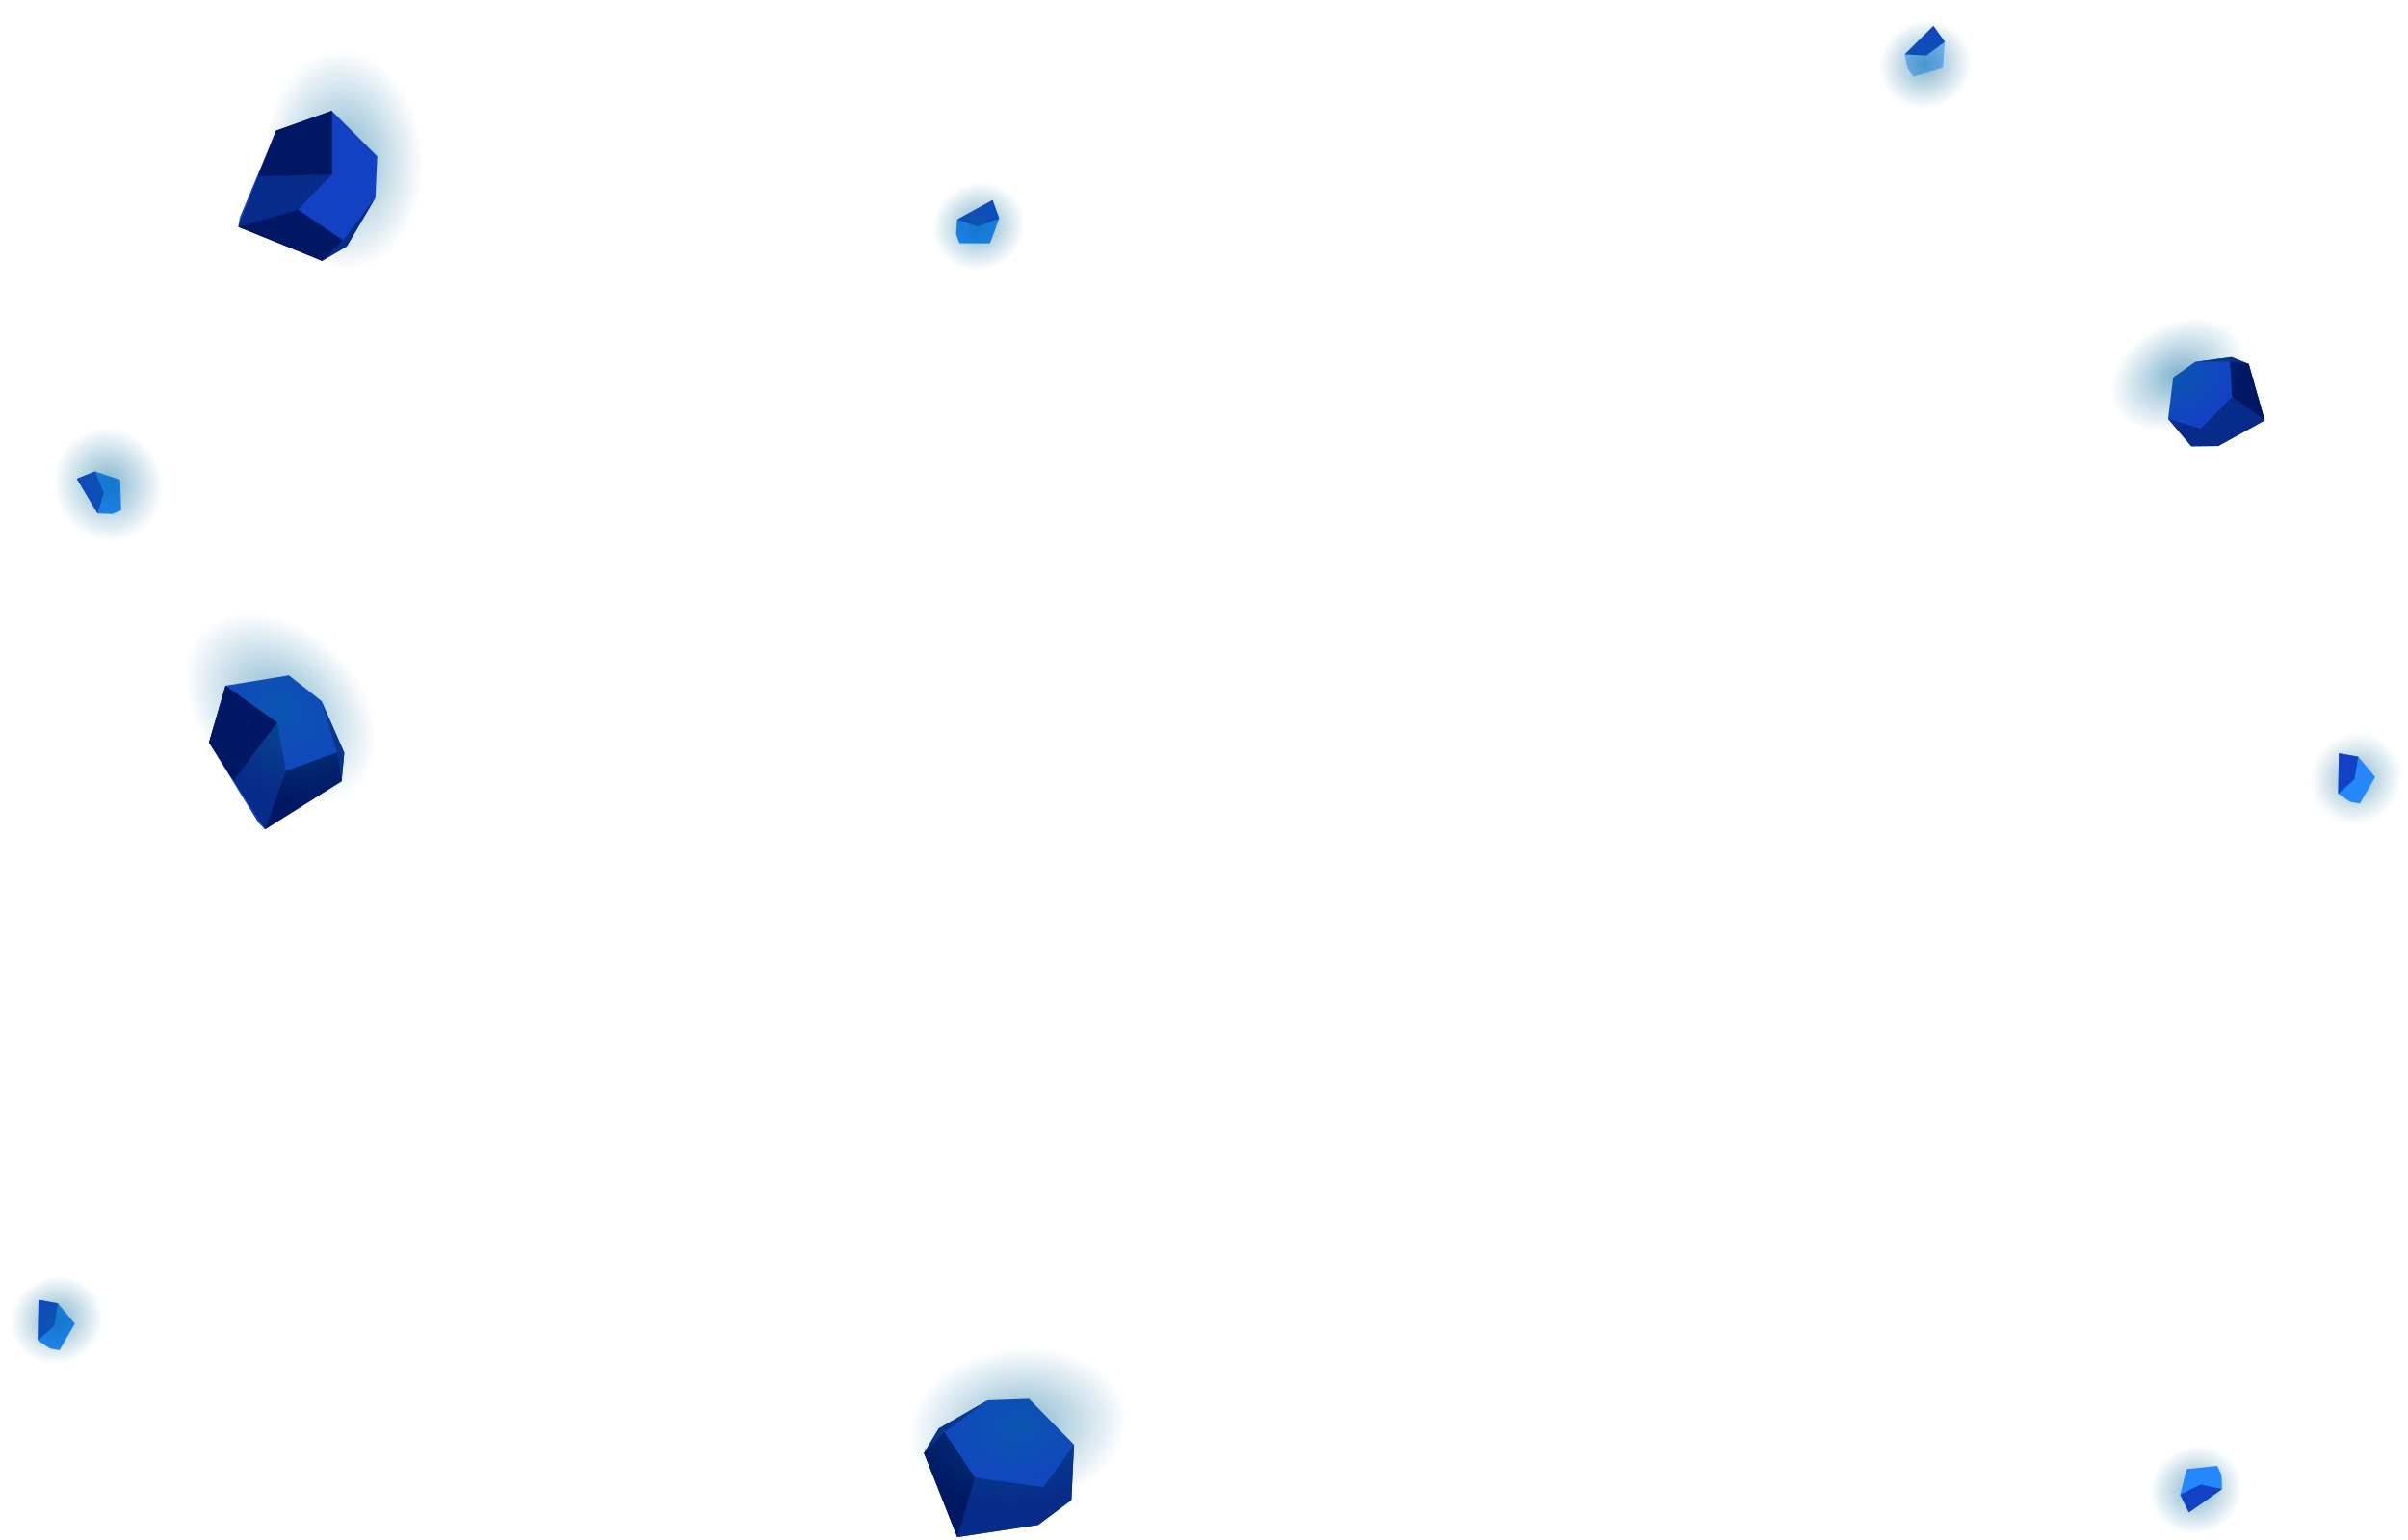
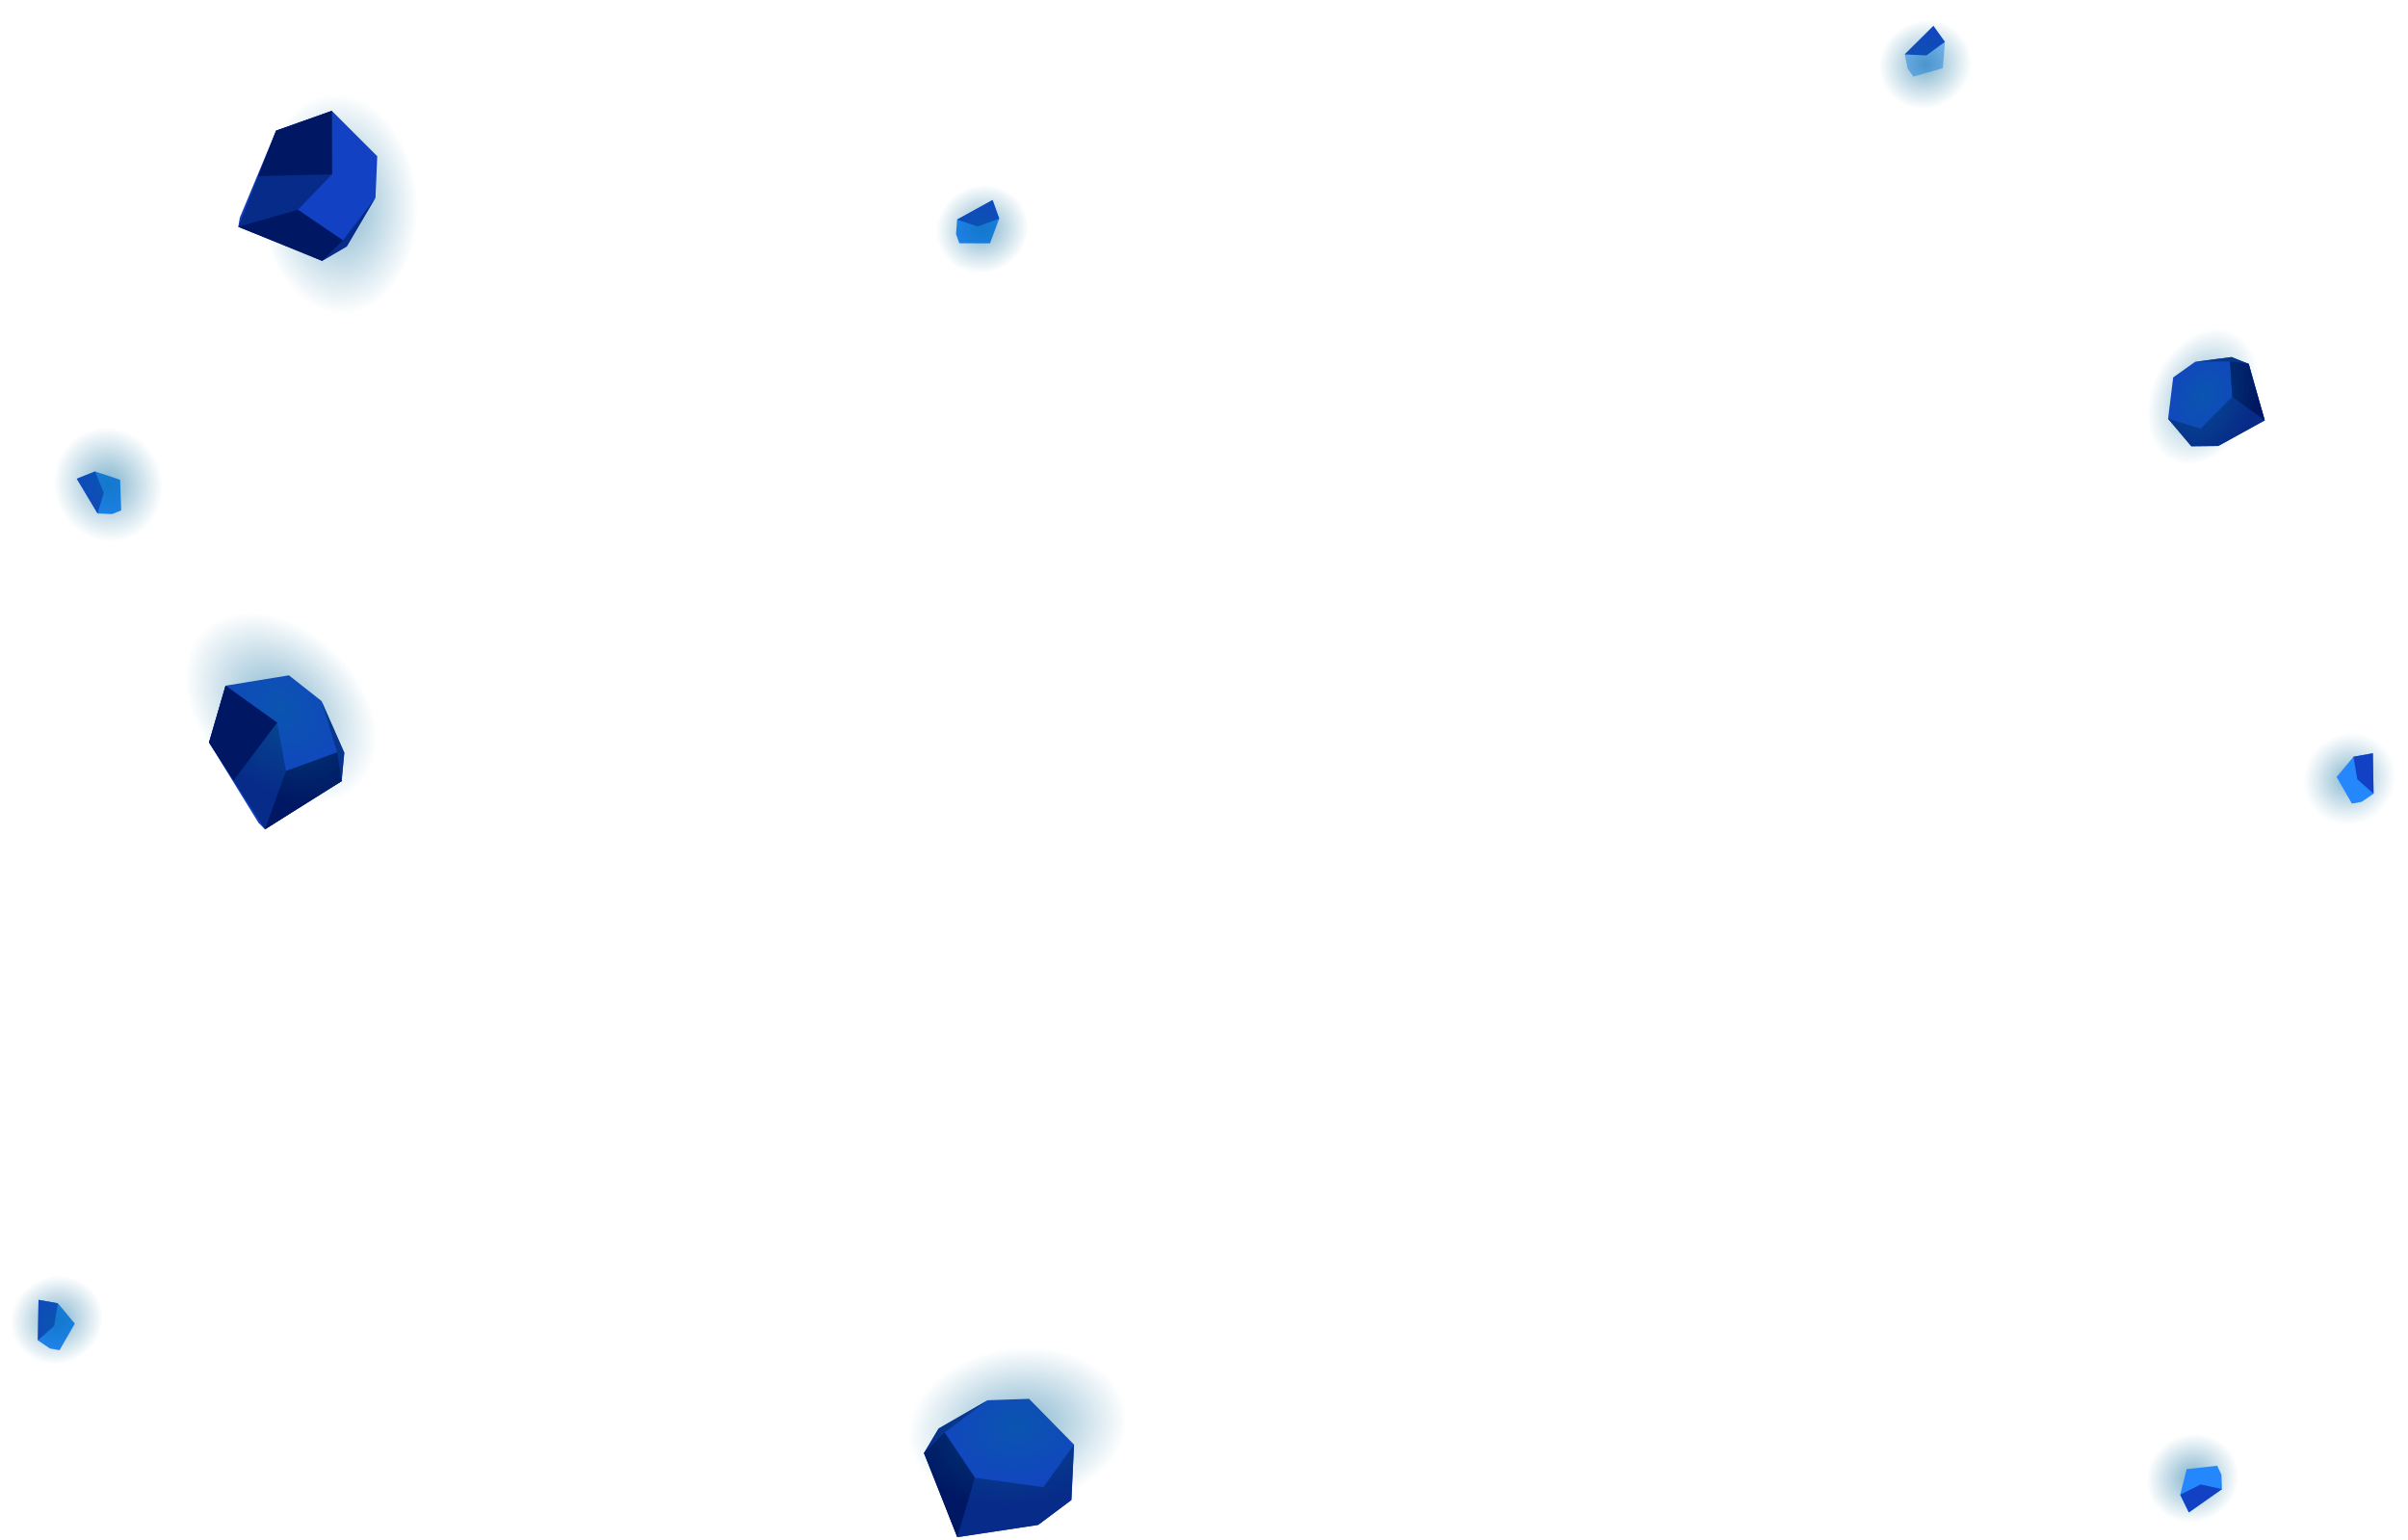
<svg xmlns="http://www.w3.org/2000/svg" xmlns:xlink="http://www.w3.org/1999/xlink" id="project_menagement" width="594.24" height="379.918" viewBox="0 0 594.24 379.918">
  <defs>
    <style>.cls-1{fill:url(#radial-gradient-4);}.cls-1,.cls-2,.cls-3,.cls-4,.cls-5,.cls-6,.cls-7,.cls-8,.cls-9,.cls-10,.cls-11{opacity:.5;}.cls-12{fill:#001863;}.cls-2{fill:url(#radial-gradient-3);}.cls-3{fill:url(#radial-gradient-9);}.cls-4{fill:url(#radial-gradient-10);}.cls-13{fill:#1341c4;}.cls-5{fill:url(#radial-gradient);}.cls-14,.cls-8{fill:#2487fb;}.cls-6{fill:url(#radial-gradient-7);}.cls-7{fill:url(#radial-gradient-2);}.cls-15{fill:#072b88;}.cls-9{fill:url(#radial-gradient-8);}.cls-10{fill:url(#radial-gradient-5);}.cls-11{fill:url(#radial-gradient-6);}</style>
-     <radialGradient id="radial-gradient" cx="-3384.433" cy="-447.108" fx="-3384.433" fy="-447.108" r="12.992" gradientTransform="translate(-2285.064 1215.536) rotate(153.0966) scale(.8957 .8599) skewX(-1.7343)" gradientUnits="userSpaceOnUse">
+     <radialGradient id="radial-gradient" cx="-3382.784" cy="-446.25" fx="-3382.784" fy="-446.25" r="12.992" gradientTransform="translate(-2285.064 1215.536) rotate(153.0966) scale(.8957 .8599) skewX(-1.7343)" gradientUnits="userSpaceOnUse">
      <stop offset="0" stop-color="#02689b" />
      <stop offset=".413" stop-color="#02689b" stop-opacity=".55" />
      <stop offset=".811" stop-color="#02689b" stop-opacity=".154" />
      <stop offset="1" stop-color="#02689b" stop-opacity="0" />
    </radialGradient>
-     <radialGradient id="radial-gradient-2" cx="-3257.623" cy="-615.849" fx="-3257.623" fy="-615.849" r="12.992" gradientTransform="translate(-2285.064 1175.352) rotate(154.0116) scale(.8887 .8327)" gradientUnits="userSpaceOnUse">
+     <radialGradient id="radial-gradient-2" cx="-3258.185" cy="-612.221" fx="-3258.185" fy="-612.221" r="12.992" gradientTransform="translate(-2285.064 1175.352) rotate(154.0116) scale(.8887 .8327)" gradientUnits="userSpaceOnUse">
      <stop offset="0" stop-color="#02689b" />
      <stop offset="1" stop-color="#02689b" stop-opacity="0" />
    </radialGradient>
    <radialGradient id="radial-gradient-3" cx="-1948.235" cy="2629.923" fx="-1948.235" fy="2629.923" r="16.063" gradientTransform="translate(-2649.057 -676.4879) rotate(-111.7619) scale(.8887 .8327)" xlink:href="#radial-gradient-2" />
    <radialGradient id="radial-gradient-4" cx="197.398" cy="746.339" fx="197.398" fy="746.339" r="23.88" gradientTransform="translate(26.2532 -256.2737) scale(1.1392 .8152)" xlink:href="#radial-gradient-2" />
-     <radialGradient id="radial-gradient-5" cx="-2529.877" cy="1251.499" fx="-2529.877" fy="1251.499" r="15.496" gradientTransform="translate(-2474.432 617.4625) rotate(150.6201) scale(1.1392 -.8151)" xlink:href="#radial-gradient-2" />
+     <radialGradient id="radial-gradient-5" cx="-2532.309" cy="1261.005" fx="-2532.309" fy="1261.005" r="15.496" gradientTransform="translate(-1647.308 2237.602) rotate(116.0663) scale(1.1392 -.8151)" xlink:href="#radial-gradient-2" />
    <radialGradient id="radial-gradient-6" cx="-1757.596" cy="-1193.192" fx="-1757.596" fy="-1193.192" r="23.88" gradientTransform="translate(-903.2235 -1827.554) rotate(-89.9986) scale(1.1392 -.8151)" xlink:href="#radial-gradient-2" />
-     <radialGradient id="radial-gradient-7" cx="-1685.926" cy="-1324.366" fx="-1685.926" fy="-1324.366" r="23.88" gradientTransform="translate(-994.5364 -1881.141) rotate(-89.9986) scale(1.1392 -.8151)" xlink:href="#radial-gradient-2" />
+     <radialGradient id="radial-gradient-7" cx="-1695.401" cy="-1322.108" fx="-1695.401" fy="-1322.108" r="23.88" gradientTransform="translate(-993.8825 -1881.049) rotate(-89.9986) scale(1.1392 -.8151)" xlink:href="#radial-gradient-2" />
    <radialGradient id="radial-gradient-8" cx="-2744.316" cy="-292.7" fx="-2744.316" fy="-292.7" r="12.992" xlink:href="#radial-gradient-2" />
-     <radialGradient id="radial-gradient-9" cx="-3107.503" cy="-121.07" fx="-3107.503" fy="-121.07" r="12.992" xlink:href="#radial-gradient-2" />
+     <radialGradient id="radial-gradient-9" cx="-3108.089" cy="-122.29" fx="-3108.089" fy="-122.29" r="12.992" xlink:href="#radial-gradient-2" />
    <radialGradient id="radial-gradient-10" cx="-3363.488" cy="-200.89" fx="-3363.488" fy="-200.89" r="12.992" xlink:href="#radial-gradient-2" />
  </defs>
-   <path class="cls-5" d="M571.193,197.38c-2.618-5.59-.095-12.479,5.637-15.388,5.731-2.909,12.5-.735,15.119,4.855,2.618,5.59,.095,12.479-5.637,15.388-5.731,2.908-12.5,.735-15.119-4.855Z" />
+   <path class="cls-5" d="M569.562,197.38c-2.618-5.59-.095-12.479,5.637-15.388,5.731-2.909,12.5-.735,15.119,4.855,2.618,5.59,.095,12.479-5.637,15.388-5.731,2.908-12.5,.735-15.119-4.855Z" />
  <polygon class="cls-8" points="470.758 16.93 472.174 18.904 479.452 16.832 479.956 10.333 477.125 6.385 470.034 13.423 470.758 16.93" />
  <polygon class="cls-13" points="470.034 13.423 475.395 13.684 479.956 10.333 477.125 6.385 470.034 13.423" />
  <polygon class="cls-14" points="12.304 332.802 14.696 333.229 18.465 326.667 14.291 321.659 9.509 320.807 9.339 330.796 12.304 332.802" />
  <polygon class="cls-13" points="9.339 330.796 13.362 327.242 14.291 321.659 9.509 320.807 9.339 330.796" />
-   <polygon class="cls-14" points="579.973 197.899 582.364 198.325 586.134 191.763 581.96 186.756 577.177 185.903 577.008 195.892 579.973 197.899" />
-   <polygon class="cls-13" points="577.008 195.892 581.03 192.339 581.96 186.756 577.177 185.903 577.008 195.892" />
-   <path class="cls-7" d="M531.471,372.856c-2.618-5.371-.095-11.989,5.637-14.784,5.731-2.794,12.5-.706,15.119,4.665,2.618,5.371,.095,11.989-5.637,14.784-5.731,2.794-12.5,.706-15.119-4.665Z" />
+   <g>
+     <polygon class="cls-14" points="582.779 197.899 580.388 198.325 576.618 191.763 580.792 186.756 585.575 185.903 585.744 195.892 582.779 197.899" />
+     <polygon class="cls-13" points="585.744 195.892 581.722 192.339 580.792 186.756 585.575 185.903 585.744 195.892" />
+   </g>
+   <path class="cls-7" d="M530.596,369.921c-2.618-5.371-.095-11.989,5.637-14.784,5.731-2.794,12.5-.706,15.119,4.665,2.618,5.371,.095,11.989-5.637,14.784-5.731,2.794-12.5,.706-15.119-4.665Z" />
  <polygon class="cls-14" points="548.203 363.941 547.139 361.757 539.616 362.578 538.029 368.901 540.158 373.267 548.329 367.519 548.203 363.941" />
  <polygon class="cls-13" points="548.329 367.519 543.088 366.362 538.029 368.901 540.158 373.267 548.329 367.519" />
  <polygon class="cls-14" points="235.926 57.758 236.745 60.045 244.312 60.054 246.582 53.943 244.945 49.369 236.193 54.188 235.926 57.758" />
  <polygon class="cls-13" points="236.193 54.188 241.276 55.912 246.582 53.943 244.945 49.369 236.193 54.188" />
  <polygon class="cls-14" points="27.657 126.867 29.913 125.966 29.649 118.404 23.461 116.355 18.949 118.156 24.079 126.728 27.657 126.867" />
  <polygon class="cls-13" points="24.079 126.728 25.619 121.587 23.461 116.355 18.949 118.156 24.079 126.728" />
  <path class="cls-2" d="M21.577,106.47c6.861-2.739,14.793,.977,17.716,8.299,2.923,7.322-.27,15.478-7.131,18.217-6.861,2.739-14.793-.977-17.716-8.299-2.923-7.322,.27-15.478,7.131-18.217Z" />
  <polygon class="cls-13" points="228.017 358.62 231.629 352.567 243.728 345.587 253.95 345.238 265.047 356.537 264.395 370.206 256.198 376.353 236.243 379.375 230.184 363.567 228.017 358.62" />
  <polygon class="cls-15" points="243.728 345.587 233.107 353.542 240.572 364.708 257.487 367.042 265.047 356.537 264.395 370.206 256.198 376.353 236.243 379.375 228.017 358.62 231.629 352.567 243.728 345.587" />
  <polygon class="cls-12" points="236.243 379.375 240.572 364.708 233.107 353.542 228.017 358.62 236.243 379.375" />
  <ellipse class="cls-1" cx="251.099" cy="352.122" rx="27.205" ry="19.466" transform="translate(-46.9451 38.7367) rotate(-8.07)" />
  <polygon class="cls-13" points="554.934 89.812 550.685 88.12 541.698 89.298 536.295 93.151 535.036 103.35 540.766 110.135 547.414 110.067 558.886 103.749 555.77 93.216 554.934 89.812" />
  <polygon class="cls-15" points="541.698 89.298 550.308 89.205 550.869 97.902 543.076 105.779 535.036 103.35 540.766 110.135 547.414 110.067 558.886 103.749 554.934 89.812 550.685 88.12 541.698 89.298" />
  <polygon class="cls-12" points="558.886 103.749 550.869 97.902 550.308 89.205 554.934 89.812 558.886 103.749" />
-   <path class="cls-10" d="M522.07,101.115c3.422,6.079,13.084,7.129,21.579,2.346,8.495-4.783,12.608-13.589,9.185-19.667-3.423-6.079-13.084-7.129-21.579-2.346s-12.608,13.589-9.185,19.667Z" />
+   <path class="cls-10" d="M535.912,113.704c6.266,3.065,14.819-1.549,19.103-10.307,4.284-8.758,2.676-18.342-3.59-21.407-6.267-3.065-14.819,1.55-19.103,10.307s-2.676,18.342,3.59,21.407Z" />
  <polygon class="cls-13" points="84.299 192.799 84.963 185.782 79.331 172.999 71.294 166.675 55.663 169.228 51.584 183.243 63.797 203.087 65.395 204.677 79.626 195.508 84.299 192.799" />
  <polygon class="cls-15" points="79.331 172.999 83.195 185.694 70.574 190.288 68.401 178.357 55.663 169.228 51.584 183.243 65.395 204.677 65.395 204.677 84.299 192.799 84.963 185.782 79.331 172.999" />
  <polygon class="cls-12" points="65.395 204.677 70.574 190.288 83.195 185.694 84.299 192.799 65.395 204.677" />
  <ellipse class="cls-11" cx="69.349" cy="174.762" rx="19.466" ry="27.204" transform="translate(-104.1501 102.3117) rotate(-45.6913)" />
-   <ellipse class="cls-6" cx="84.963" cy="39.528" rx="19.466" ry="27.204" transform="translate(-2.228 5.1929) rotate(-3.4555)" />
+   <ellipse class="cls-6" cx="83.777" cy="50.413" rx="19.466" ry="27.204" transform="translate(-2.8862 5.1412) rotate(-3.4555)" />
  <polygon class="cls-12" points="68.401 178.357 57.637 192.636 51.584 183.243 55.663 169.228 68.401 178.357" />
  <polygon class="cls-13" points="79.494 64.375 85.577 60.815 92.661 48.776 93.097 38.558 81.893 27.364 68.136 32.242 59.166 53.748 58.81 55.974 74.565 62.166 79.494 64.375" />
  <polygon class="cls-15" points="92.661 48.776 84.615 59.329 73.513 51.77 81.926 43.036 81.893 27.364 68.136 32.242 58.81 55.974 58.81 55.974 79.494 64.375 85.577 60.815 92.661 48.776" />
  <polygon class="cls-12" points="58.81 55.974 73.513 51.77 84.615 59.329 79.494 64.375 58.81 55.974" />
  <polygon class="cls-12" points="81.926 43.036 63.723 43.471 68.136 32.242 81.893 27.364 81.926 43.036" />
  <path class="cls-9" d="M3.524,330.861c-2.618-5.371-.095-11.989,5.637-14.784,5.731-2.794,12.5-.706,15.119,4.665,2.618,5.371,.095,11.989-5.637,14.784-5.731,2.794-12.5,.706-15.119-4.665Z" />
-   <path class="cls-3" d="M231.01,60.971c-2.618-5.371-.095-11.989,5.637-14.784,5.731-2.794,12.5-.706,15.119,4.665,2.618,5.371,.095,11.989-5.637,14.784-5.731,2.794-12.5,.706-15.119-4.665Z" />
+   <path class="cls-3" d="M231.923,61.656c-2.618-5.371-.095-11.989,5.637-14.784,5.731-2.794,12.5-.706,15.119,4.665,2.618,5.371,.095,11.989-5.637,14.784-5.731,2.794-12.5,.706-15.119-4.665Z" />
  <path class="cls-4" d="M464.617,21.036c-2.618-5.371-.095-11.989,5.637-14.784,5.731-2.794,12.5-.706,15.119,4.665,2.618,5.371,.095,11.989-5.637,14.784-5.731,2.794-12.5,.706-15.119-4.665Z" />
</svg>
